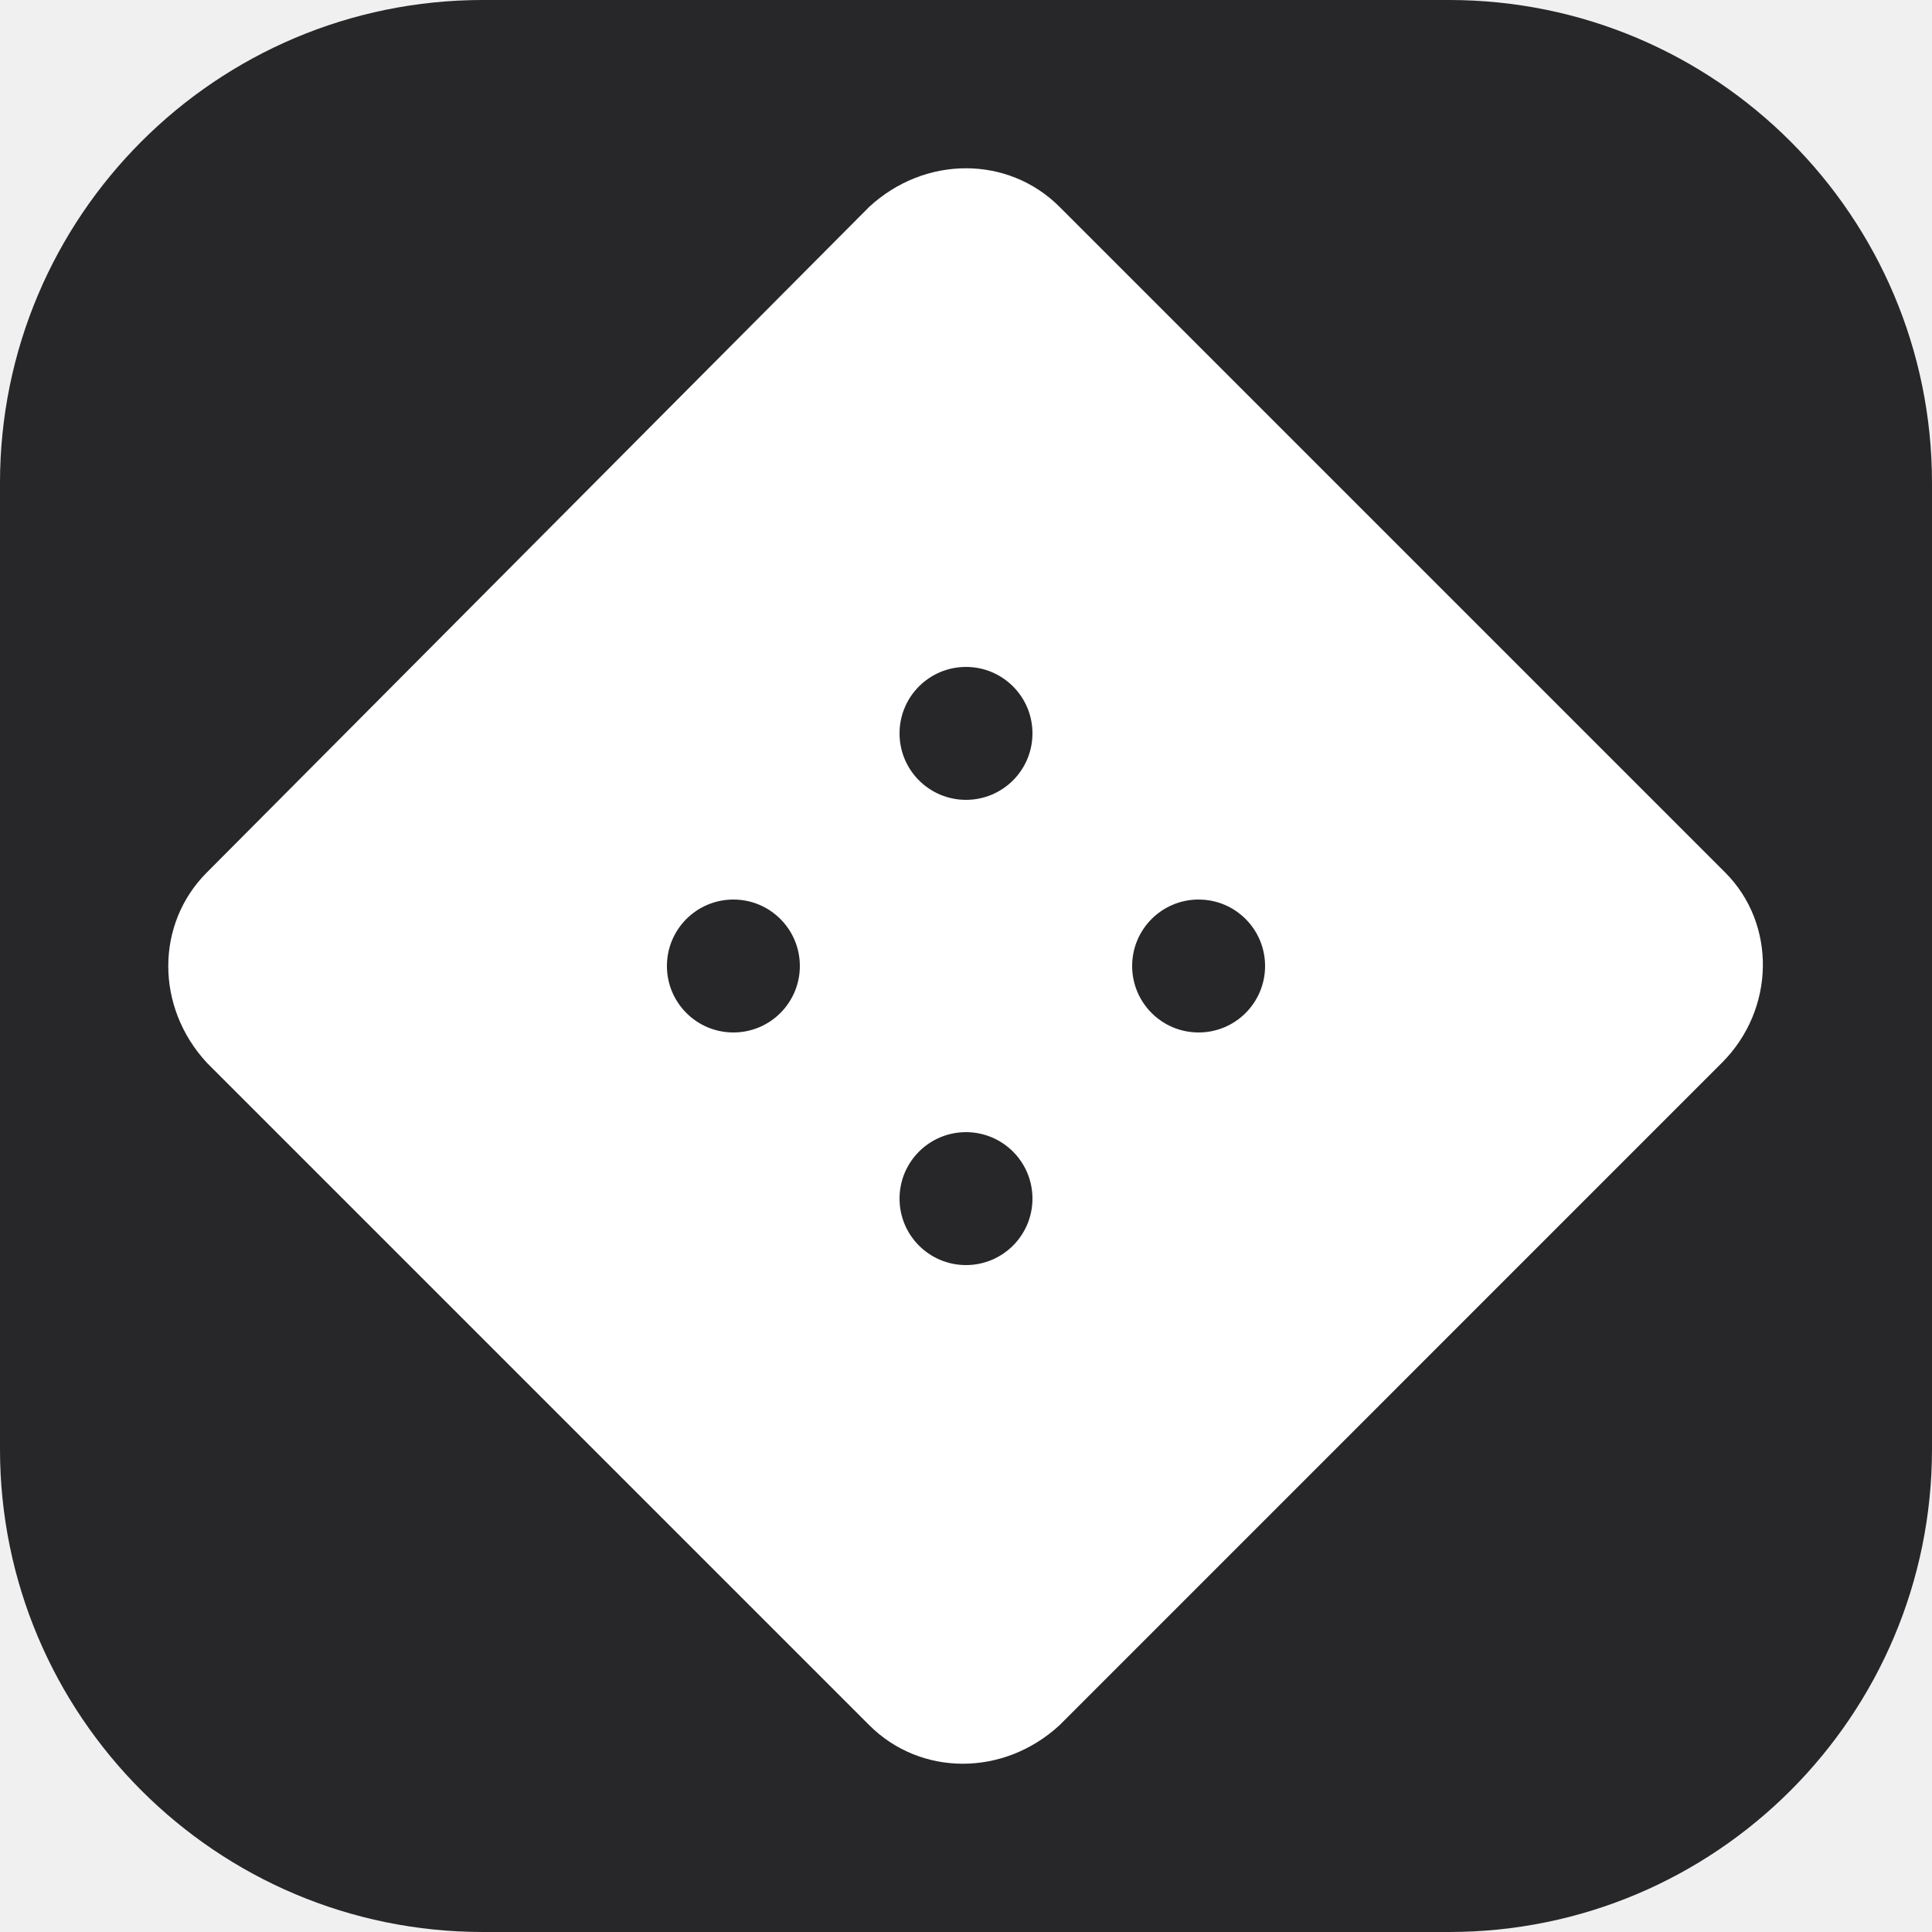
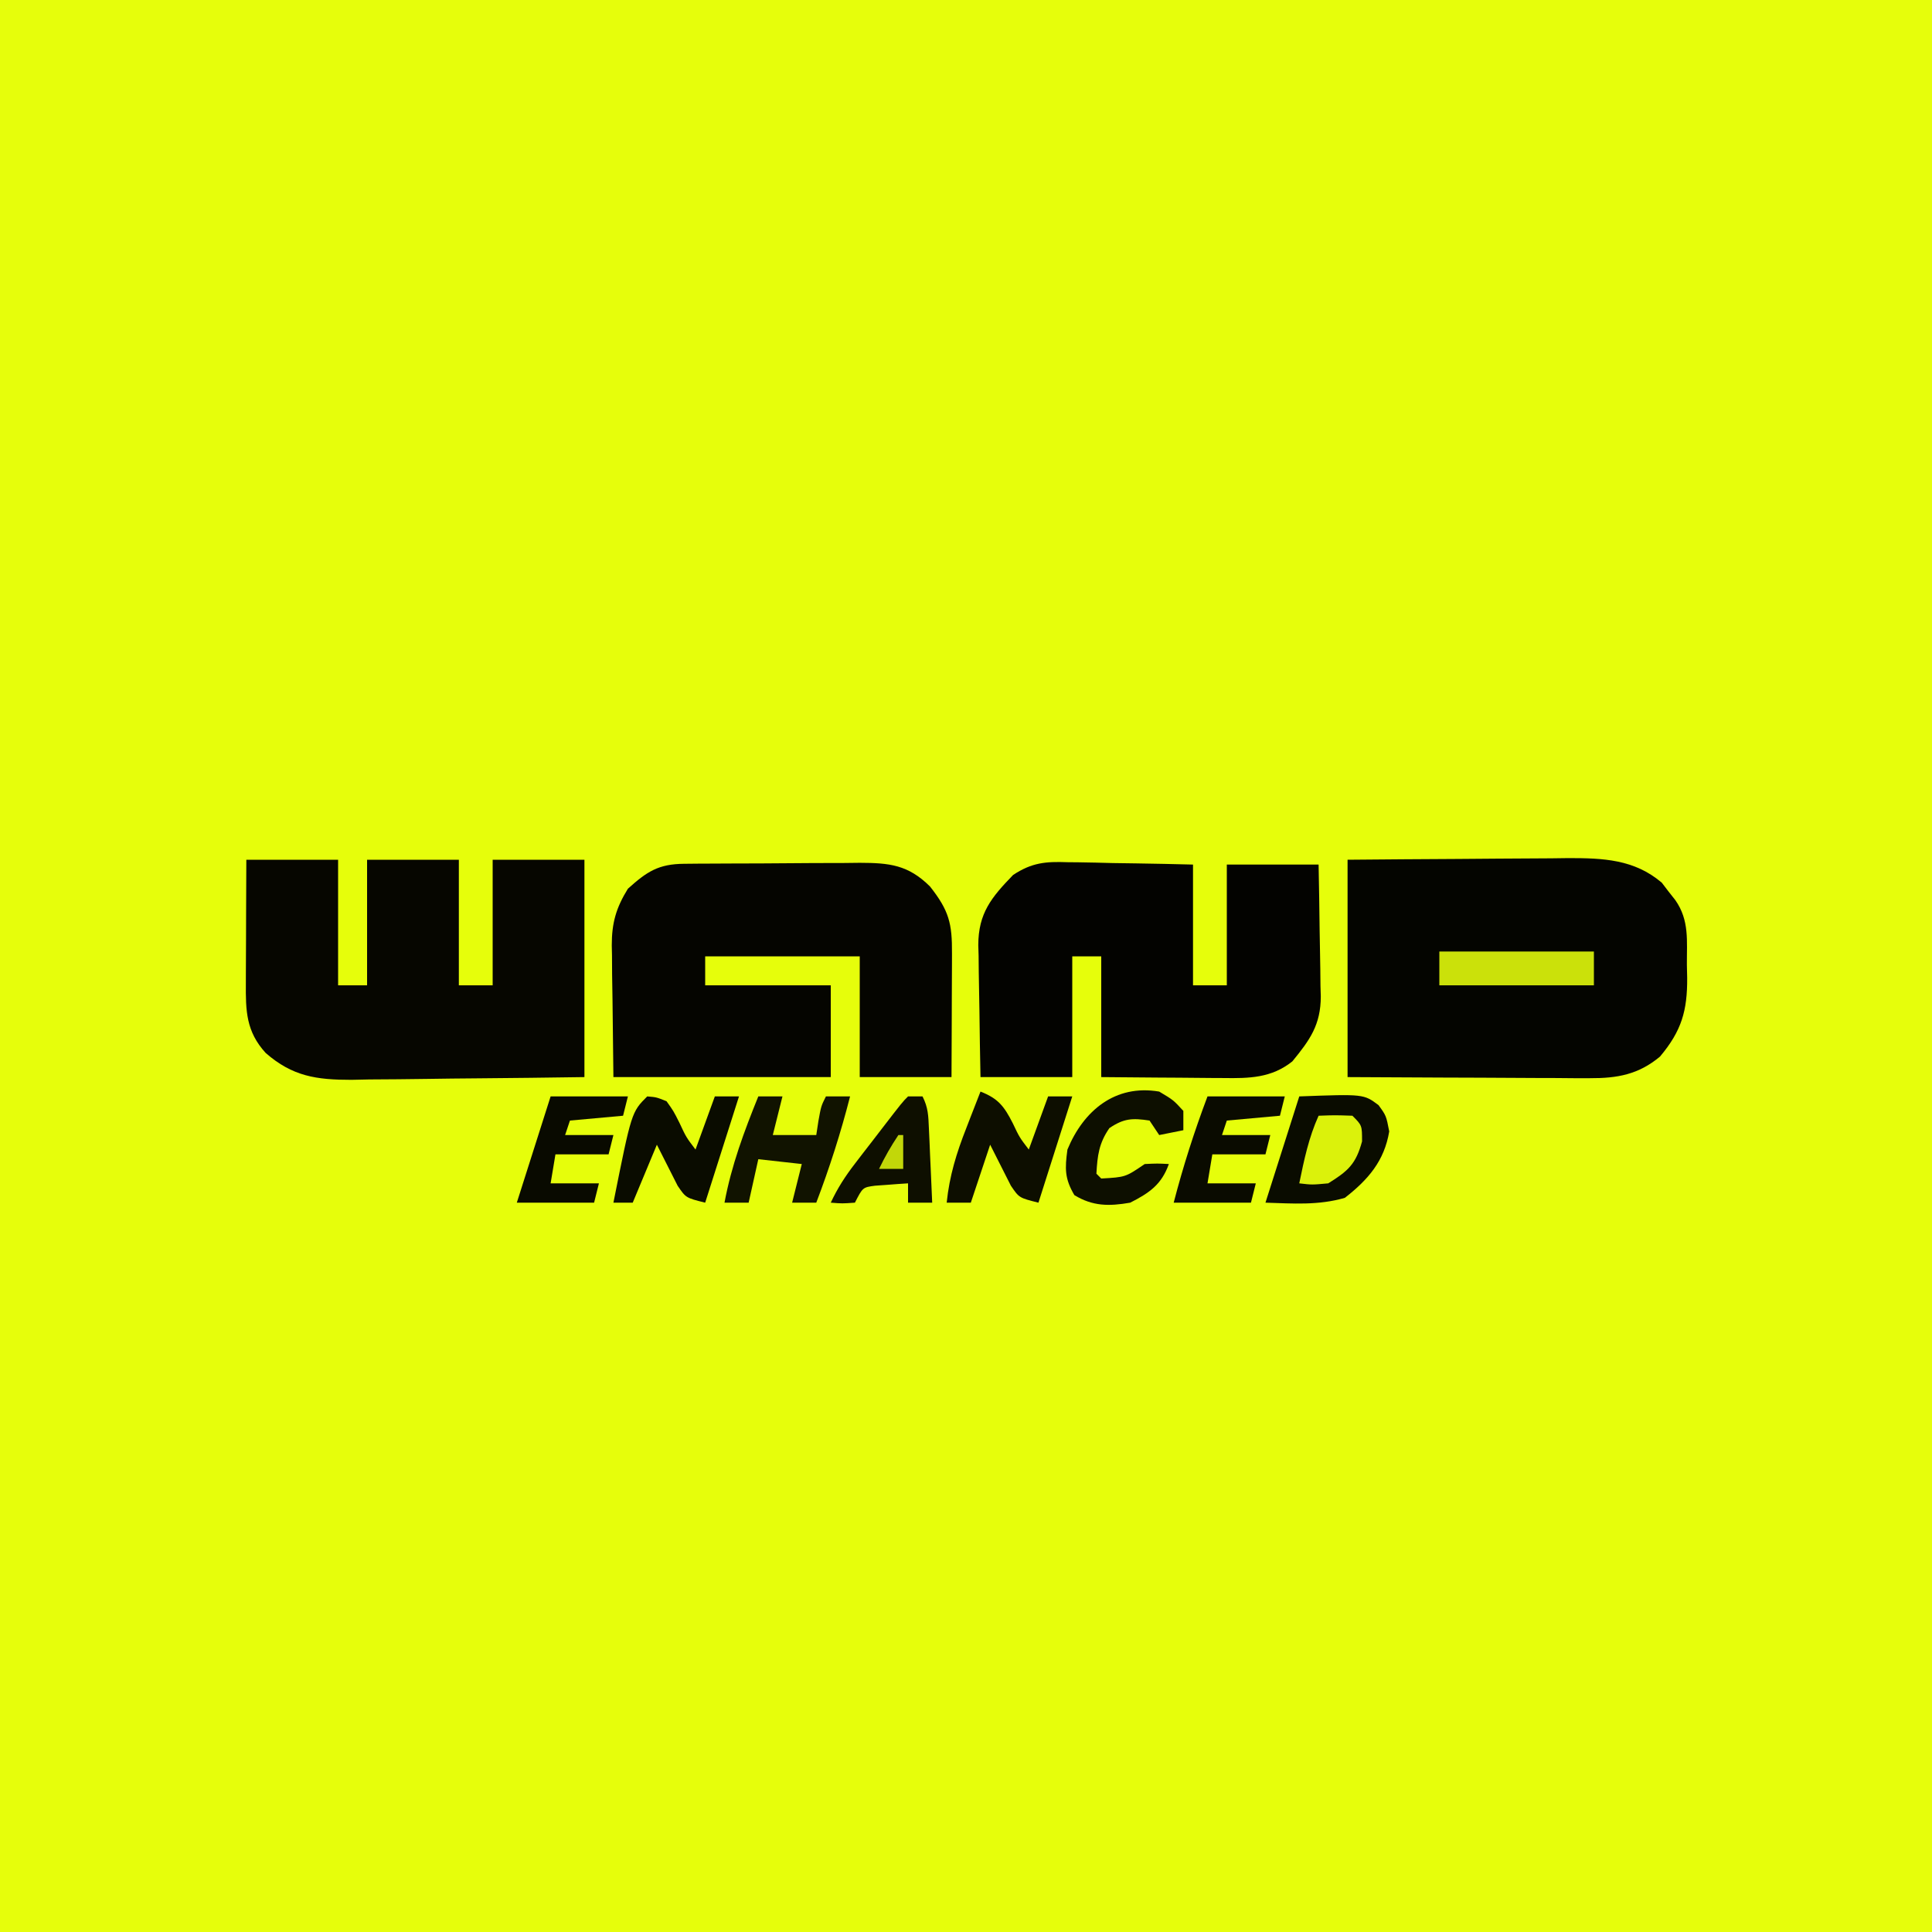
- <svg xmlns="http://www.w3.org/2000/svg" viewBox="0,0,256,256" width="170px" height="170px" fill-rule="nonzero">
-   <g transform="translate(17.92,17.92) scale(0.86,0.86)">
-     <g fill="#27272a" fill-rule="nonzero" stroke="none" stroke-width="1" stroke-linecap="butt" stroke-linejoin="miter" stroke-miterlimit="10" stroke-dasharray="" stroke-dashoffset="0" font-family="none" font-weight="none" font-size="none" text-anchor="none" style="mix-blend-mode: normal">
-       <path d="M53.581,276.837c-41.1,0 -74.419,-33.318 -74.419,-74.419v-148.837c0,-41.1 33.318,-74.419 74.419,-74.419h148.837c41.1,0 74.419,33.318 74.419,74.419v148.837c0,41.1 -33.318,74.419 -74.419,74.419z" id="shape" />
-     </g>
-     <g fill="#ffffff" fill-rule="nonzero" stroke="none" stroke-width="1" stroke-linecap="butt" stroke-linejoin="miter" stroke-miterlimit="10" stroke-dasharray="" stroke-dashoffset="0" font-family="none" font-weight="none" font-size="none" text-anchor="none" style="mix-blend-mode: normal">
-       <g transform="scale(5.12,5.12)">
-         <path d="M47.845,22.185l-20.03,-20.03c-1.543,-1.543 -4.046,-1.553 -5.729,0.002l-19.931,20.028c-1.542,1.542 -1.554,4.045 0,5.727l19.934,19.934c0.772,0.772 1.785,1.16 2.816,1.16c1.026,0 2.07,-0.385 2.91,-1.16l19.933,-19.934c1.605,-1.605 1.648,-4.175 0.097,-5.727zM18,27c-1.105,0 -2,-0.895 -2,-2c0,-1.105 0.895,-2 2,-2c1.105,0 2,0.895 2,2c0,1.105 -0.895,2 -2,2zM25,34c-1.105,0 -2,-0.895 -2,-2c0,-1.105 0.895,-2 2,-2c1.105,0 2,0.895 2,2c0,1.105 -0.895,2 -2,2zM25,20c-1.105,0 -2,-0.895 -2,-2c0,-1.105 0.895,-2 2,-2c1.105,0 2,0.895 2,2c0,1.105 -0.895,2 -2,2zM32,27c-1.105,0 -2,-0.895 -2,-2c0,-1.105 0.895,-2 2,-2c1.105,0 2,0.895 2,2c0,1.105 -0.895,2 -2,2z" />
-       </g>
-     </g>
-   </g>
+ <svg xmlns="http://www.w3.org/2000/svg" version="1.1" width="400" height="400">
+   <path d="M0 0 C132 0 264 0 400 0 C400 132 400 264 400 400 C268 400 136 400 0 400 C0 268 0 136 0 0 Z " fill="#E6FE0B" transform="translate(0,0)" />
+   <path d="M0 0 C7.687 -0.069 15.372 -0.129 23.059 -0.165 C25.672 -0.18 28.285 -0.2 30.898 -0.226 C34.661 -0.263 38.424 -0.28 42.188 -0.293 C43.349 -0.308 44.511 -0.324 45.708 -0.34 C52.873 -0.341 59.354 -0.106 65.059 4.754 C65.514 5.351 65.969 5.948 66.438 6.562 C66.911 7.162 67.384 7.761 67.871 8.379 C70.797 12.58 70.222 16.783 70.25 21.75 C70.271 22.645 70.291 23.539 70.312 24.461 C70.353 31.261 69.152 35.441 64.688 40.75 C60.254 44.462 55.859 45.253 50.178 45.227 C48.497 45.227 48.497 45.227 46.782 45.227 C44.991 45.211 44.991 45.211 43.164 45.195 C41.93 45.192 40.695 45.19 39.423 45.187 C35.49 45.176 31.558 45.15 27.625 45.125 C24.954 45.114 22.284 45.106 19.613 45.098 C13.075 45.077 6.538 45.038 0 45 C0 30.15 0 15.3 0 0 Z " fill="#040500" transform="translate(279,178)" />
+   <path d="M0 0 C6.27 0 12.54 0 19 0 C19 8.58 19 17.16 19 26 C20.98 26 22.96 26 25 26 C25 17.42 25 8.84 25 0 C31.27 0 37.54 0 44 0 C44 8.58 44 17.16 44 26 C46.31 26 48.62 26 51 26 C51 17.42 51 8.84 51 0 C57.27 0 63.54 0 70 0 C70 14.85 70 29.7 70 45 C62.582 45.105 55.166 45.205 47.748 45.259 C44.293 45.285 40.838 45.32 37.384 45.377 C33.412 45.442 29.441 45.466 25.469 45.488 C24.241 45.514 23.014 45.54 21.749 45.566 C14.52 45.569 9.542 44.855 4 40 C-0.064 35.542 -0.14 31.279 -0.098 25.488 C-0.096 24.76 -0.095 24.032 -0.093 23.282 C-0.088 20.958 -0.075 18.636 -0.062 16.312 C-0.057 14.736 -0.053 13.16 -0.049 11.584 C-0.039 7.723 -0.019 3.861 0 0 Z " fill="#060600" transform="translate(51,178)" />
+   <path d="M0 0 C1.447 -0.014 1.447 -0.014 2.923 -0.029 C3.969 -0.033 5.015 -0.038 6.093 -0.042 C7.702 -0.051 7.702 -0.051 9.344 -0.059 C11.618 -0.069 13.892 -0.075 16.166 -0.079 C19.642 -0.089 23.118 -0.12 26.594 -0.151 C28.802 -0.158 31.01 -0.163 33.218 -0.167 C34.257 -0.179 35.297 -0.192 36.368 -0.204 C42.505 -0.186 46.383 0.212 50.901 4.696 C54.839 9.695 55.497 12.34 55.452 18.575 C55.45 19.305 55.449 20.034 55.448 20.786 C55.442 23.12 55.429 25.453 55.417 27.786 C55.412 29.367 55.407 30.948 55.403 32.528 C55.393 36.406 55.373 40.283 55.354 44.161 C49.084 44.161 42.814 44.161 36.354 44.161 C36.354 35.911 36.354 27.661 36.354 19.161 C25.794 19.161 15.234 19.161 4.354 19.161 C4.354 21.141 4.354 23.121 4.354 25.161 C12.934 25.161 21.514 25.161 30.354 25.161 C30.354 31.431 30.354 37.701 30.354 44.161 C15.504 44.161 0.654 44.161 -14.646 44.161 C-14.708 38.84 -14.77 33.519 -14.833 28.036 C-14.861 26.368 -14.888 24.7 -14.916 22.981 C-14.925 21.643 -14.932 20.304 -14.939 18.966 C-14.954 18.284 -14.969 17.602 -14.985 16.9 C-14.988 12.239 -14.092 9.12 -11.646 5.161 C-7.681 1.583 -5.29 0.042 0 0 Z " fill="#050500" transform="translate(141.6458,178.8389)" />
+   <path d="M0 0 C0.746 0.007 1.492 0.014 2.261 0.021 C4.626 0.049 6.988 0.112 9.352 0.176 C10.962 0.201 12.573 0.224 14.184 0.244 C18.116 0.295 22.044 0.393 25.977 0.488 C25.977 8.738 25.977 16.988 25.977 25.488 C28.287 25.488 30.597 25.488 32.977 25.488 C32.977 17.238 32.977 8.988 32.977 0.488 C39.247 0.488 45.517 0.488 51.977 0.488 C52.069 5.079 52.148 9.667 52.196 14.258 C52.216 15.817 52.244 17.377 52.278 18.937 C52.327 21.186 52.35 23.434 52.367 25.684 C52.388 26.374 52.408 27.065 52.43 27.777 C52.432 33.669 50.159 36.832 46.539 41.238 C42.223 44.692 37.577 44.762 32.27 44.684 C31.181 44.679 31.181 44.679 30.071 44.675 C27.769 44.664 25.467 44.639 23.164 44.613 C21.597 44.603 20.03 44.594 18.463 44.586 C14.634 44.566 10.806 44.527 6.977 44.488 C6.977 36.238 6.977 27.988 6.977 19.488 C4.997 19.488 3.017 19.488 0.977 19.488 C0.977 27.738 0.977 35.988 0.977 44.488 C-5.293 44.488 -11.563 44.488 -18.023 44.488 C-18.116 39.897 -18.195 35.31 -18.243 30.719 C-18.263 29.159 -18.29 27.599 -18.325 26.04 C-18.374 23.791 -18.396 21.543 -18.414 19.293 C-18.435 18.602 -18.455 17.911 -18.477 17.199 C-18.48 10.542 -15.747 7.272 -11.275 2.644 C-7.391 0.069 -4.5 -0.163 0 0 Z " fill="#030300" transform="translate(221.0234,178.5117)" />
+   <path d="M0 0 C13.342 -0.494 13.342 -0.494 16.414 1.812 C18 4 18 4 18.625 7.25 C17.604 13.378 14.264 17.233 9.438 21 C3.952 22.596 -1.305 22.174 -7 22 C-4.69 14.74 -2.38 7.48 0 0 Z " fill="#0A0C00" transform="translate(269,227)" />
+   <path d="M0 0 C3.69 1.44 4.911 3.071 6.688 6.562 C8.071 9.477 8.071 9.477 10 12 C11.32 8.37 12.64 4.74 14 1 C15.65 1 17.3 1 19 1 C16.69 8.26 14.38 15.52 12 23 C8 22 8 22 6.297 19.496 C4.148 15.248 4.148 15.248 2 11 C0.68 14.96 -0.64 18.92 -2 23 C-3.65 23 -5.3 23 -7 23 C-6.424 17.45 -4.979 12.74 -2.938 7.562 C-2.656 6.831 -2.374 6.099 -2.084 5.346 C-1.396 3.561 -0.699 1.78 0 0 Z " fill="#0D0E00" transform="translate(203,226)" />
+   <path d="M0 0 C1.895 0.156 1.895 0.156 4 1 C5.449 3.031 5.449 3.031 6.688 5.5 C8.064 8.449 8.064 8.449 10 11 C11.32 7.37 12.64 3.74 14 0 C15.65 0 17.3 0 19 0 C16.69 7.26 14.38 14.52 12 22 C8 21 8 21 6.297 18.496 C4.148 14.248 4.148 14.248 2 10 C0.35 13.96 -1.3 17.92 -3 22 C-4.32 22 -5.64 22 -7 22 C-3.25 3.25 -3.25 3.25 0 0 Z " fill="#0A0C00" transform="translate(134,227)" />
+   <path d="M0 0 C1.65 0 3.3 0 5 0 C4.34 2.64 3.68 5.28 3 8 C5.97 8 8.94 8 12 8 C12.217 6.577 12.217 6.577 12.438 5.125 C13 2 13 2 14 0 C15.65 0 17.3 0 19 0 C17.083 7.509 14.76 14.758 12 22 C10.35 22 8.7 22 7 22 C7.66 19.36 8.32 16.72 9 14 C6.03 13.67 3.06 13.34 0 13 C-0.66 15.97 -1.32 18.94 -2 22 C-3.65 22 -5.3 22 -7 22 C-5.56 14.277 -2.945 7.272 0 0 Z " fill="#111300" transform="translate(157,227)" />
+   <path d="M0 0 C2.938 1.75 2.938 1.75 5 4 C5 5.32 5 6.64 5 8 C3.35 8.33 1.7 8.66 0 9 C-0.66 8.01 -1.32 7.02 -2 6 C-5.548 5.46 -7.314 5.536 -10.312 7.562 C-12.485 10.7 -12.786 13.225 -13 17 C-12.67 17.33 -12.34 17.66 -12 18 C-6.975 17.715 -6.975 17.715 -3 15 C-0.375 14.875 -0.375 14.875 2 15 C0.478 19.263 -2.033 20.98 -6 23 C-10.361 23.756 -13.74 23.768 -17.562 21.438 C-19.59 17.999 -19.535 15.945 -19 12 C-15.669 3.949 -9.127 -1.55 0 0 Z " fill="#0D0F00" transform="translate(240,226)" />
+   <path d="M0 0 C5.28 0 10.56 0 16 0 C15.67 1.32 15.34 2.64 15 4 C11.37 4.33 7.74 4.66 4 5 C3.67 5.99 3.34 6.98 3 8 C6.3 8 9.6 8 13 8 C12.67 9.32 12.34 10.64 12 12 C8.37 12 4.74 12 1 12 C0.67 13.98 0.34 15.96 0 18 C3.3 18 6.6 18 10 18 C9.67 19.32 9.34 20.64 9 22 C3.72 22 -1.56 22 -7 22 C-5.046 14.477 -2.739 7.274 0 0 Z " fill="#0A0B00" transform="translate(250,227)" />
+   <path d="M0 0 C0.99 0 1.98 0 3 0 C4.175 2.349 4.2 3.951 4.316 6.57 C4.358 7.466 4.4 8.362 4.443 9.285 C4.483 10.222 4.522 11.159 4.562 12.125 C4.606 13.07 4.649 14.015 4.693 14.988 C4.8 17.325 4.902 19.663 5 22 C3.35 22 1.7 22 0 22 C0 20.68 0 19.36 0 18 C-1.459 18.087 -2.918 18.195 -4.375 18.312 C-5.187 18.371 -5.999 18.429 -6.836 18.488 C-9.379 18.83 -9.379 18.83 -11 22 C-13.625 22.188 -13.625 22.188 -16 22 C-14.615 19.025 -12.998 16.523 -10.996 13.926 C-10.133 12.801 -10.133 12.801 -9.252 11.654 C-8.653 10.882 -8.054 10.109 -7.438 9.312 C-6.835 8.528 -6.232 7.744 -5.611 6.936 C-1.176 1.176 -1.176 1.176 0 0 Z " fill="#0E0F00" transform="translate(188,227)" />
+   <path d="M0 0 C5.28 0 10.56 0 16 0 C15.67 1.32 15.34 2.64 15 4 C11.37 4.33 7.74 4.66 4 5 C3.67 5.99 3.34 6.98 3 8 C6.3 8 9.6 8 13 8 C12.67 9.32 12.34 10.64 12 12 C8.37 12 4.74 12 1 12 C0.67 13.98 0.34 15.96 0 18 C3.3 18 6.6 18 10 18 C9.67 19.32 9.34 20.64 9 22 C3.72 22 -1.56 22 -7 22 C-4.69 14.74 -2.38 7.48 0 0 Z " fill="#090A00" transform="translate(114,227)" />
+   <path d="M0 0 C10.56 0 21.12 0 32 0 C32 2.31 32 4.62 32 7 C21.44 7 10.88 7 0 7 C0 4.69 0 2.38 0 0 Z " fill="#CBE10A" transform="translate(298,197)" />
+   <path d="M0 0 C3.375 -0.125 3.375 -0.125 7 0 C9 2 9 2 9 5.312 C7.722 10.025 6.108 11.442 2 14 C-1.375 14.312 -1.375 14.312 -4 14 C-3.01 9.164 -2.043 4.524 0 0 Z " fill="#DBF20B" transform="translate(273,231)" />
+   <path d="M0 0 C0.33 0 0.66 0 1 0 C1 2.31 1 4.62 1 7 C-0.65 7 -2.3 7 -4 7 C-2.796 4.506 -1.546 2.319 0 0 Z " fill="#C2D709" transform="translate(186,235)" />
</svg>
